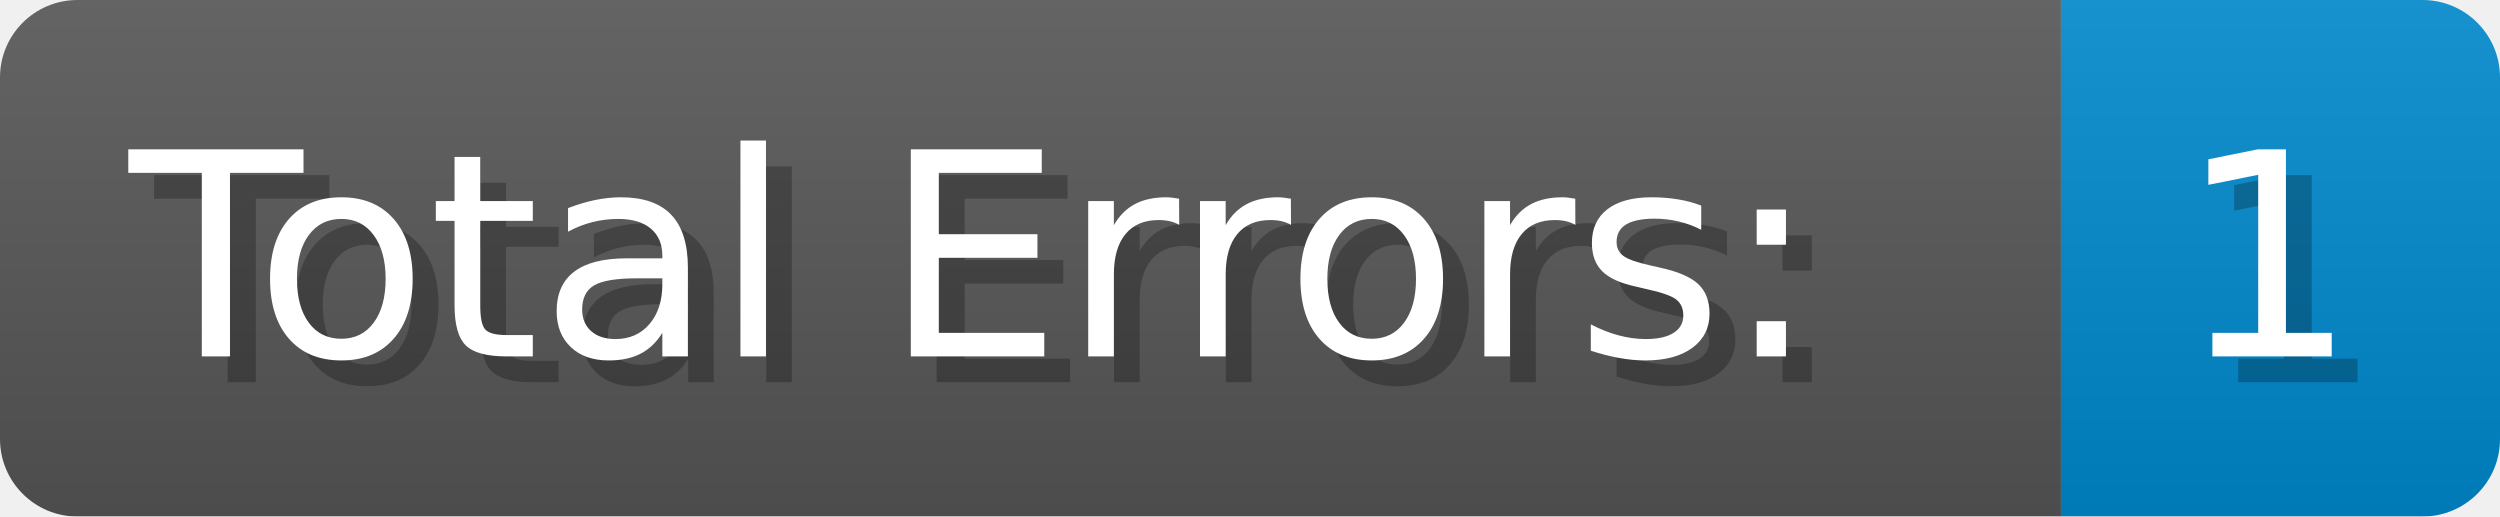
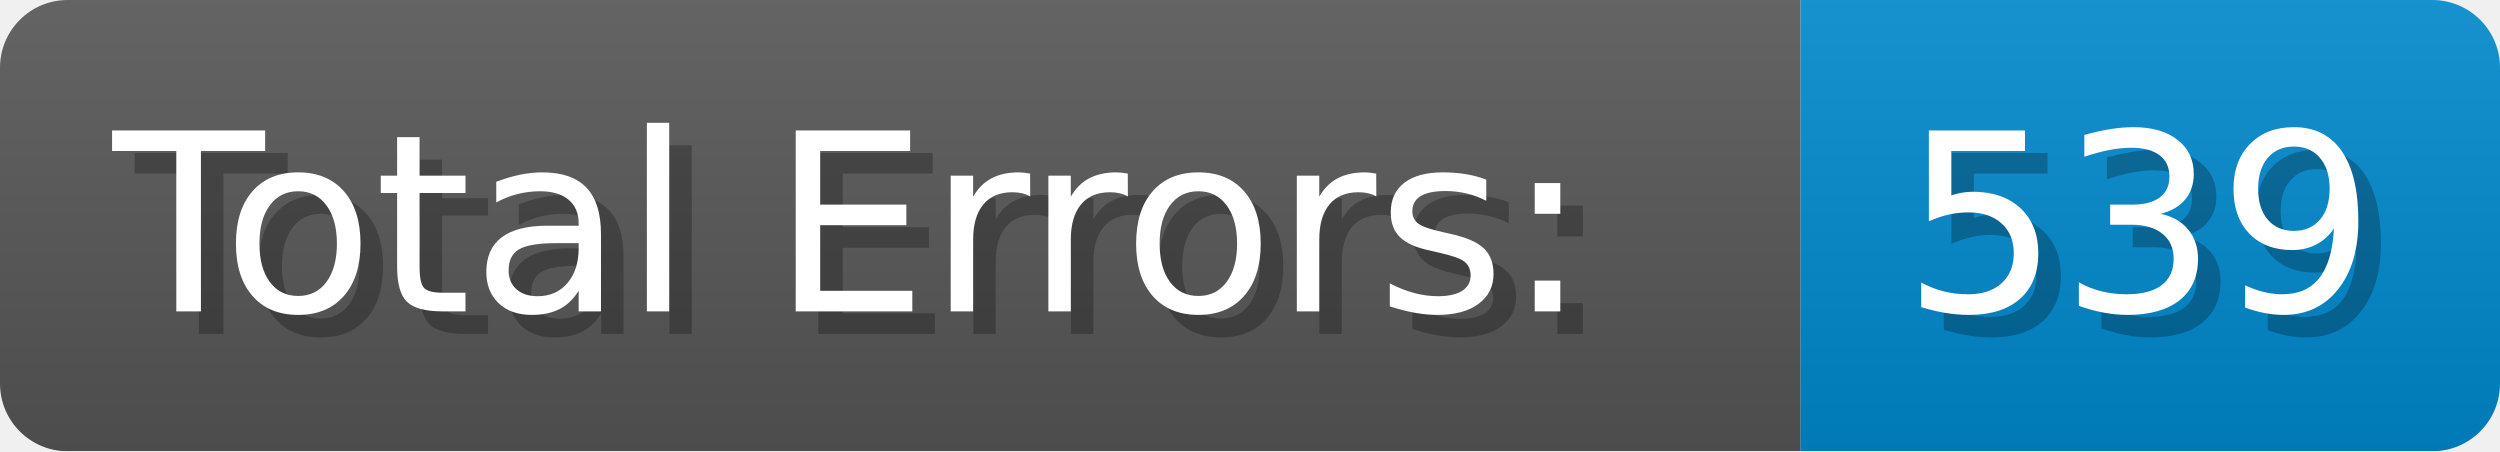
- <svg xmlns="http://www.w3.org/2000/svg" width="145.2" height="30" viewBox="0 0 968 200" role="img" aria-label="Total Errors:: 1">
+ <svg xmlns="http://www.w3.org/2000/svg" width="166.2" height="30" viewBox="0 0 1108 200" role="img" aria-label="Total Errors:: 539">
  <linearGradient id="a" x2="0" y2="100%">
    <stop offset="0" stop-opacity=".1" stop-color="#EEE" />
    <stop offset="1" stop-opacity=".1" />
  </linearGradient>
  <mask id="m">
-     <rect width="968" height="200" rx="30" fill="#FFF" />
+     <rect width="1108" height="200" rx="30" fill="#FFF" />
  </mask>
  <g mask="url(#m)">
    <rect width="798" height="200" fill="#555" />
-     <rect width="170" height="200" fill="#08C" x="798" />
-     <rect width="968" height="200" fill="url(#a)" />
+     <rect width="310" height="200" fill="#08C" x="798" />
+     <rect width="1108" height="200" fill="url(#a)" />
  </g>
  <g aria-hidden="true" fill="#fff" text-anchor="start" font-family="Verdana,DejaVu Sans,sans-serif" font-size="110">
    <text x="60" y="148" textLength="698" fill="#000" opacity="0.25">Total Errors:</text>
    <text x="50" y="138" textLength="698">Total Errors:</text>
-     <text x="853" y="148" textLength="70" fill="#000" opacity="0.25">1</text>
-     <text x="843" y="138" textLength="70">1</text>
+     <text x="853" y="148" textLength="210" fill="#000" opacity="0.25">539</text>
+     <text x="843" y="138" textLength="210">539</text>
  </g>
</svg>
